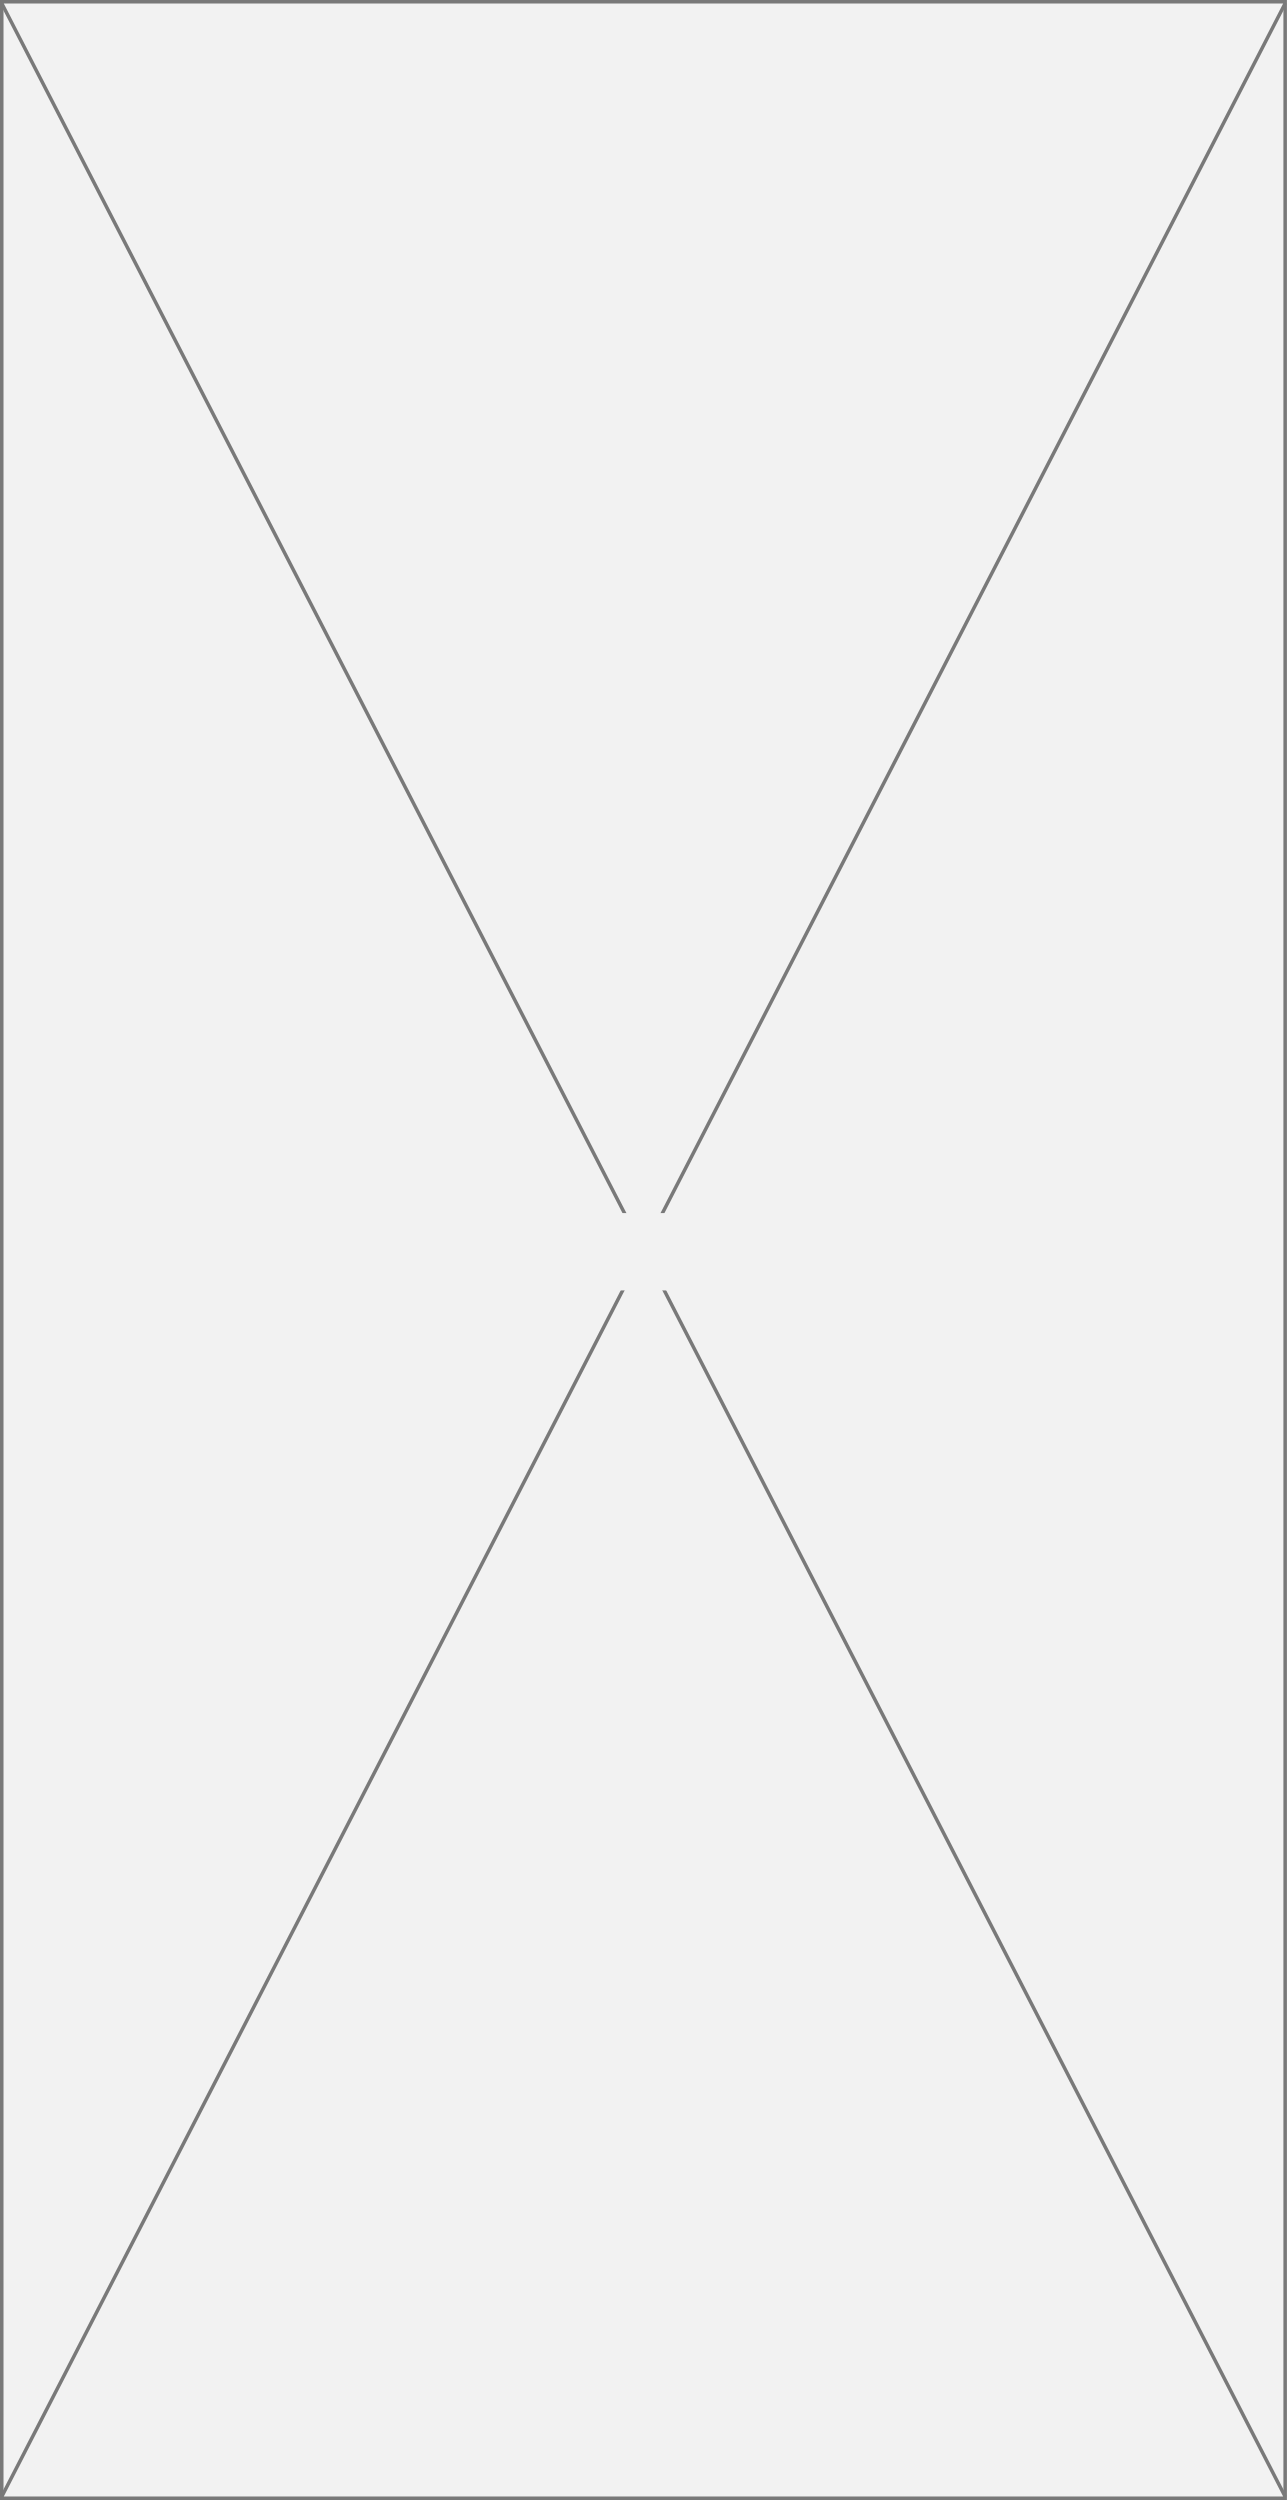
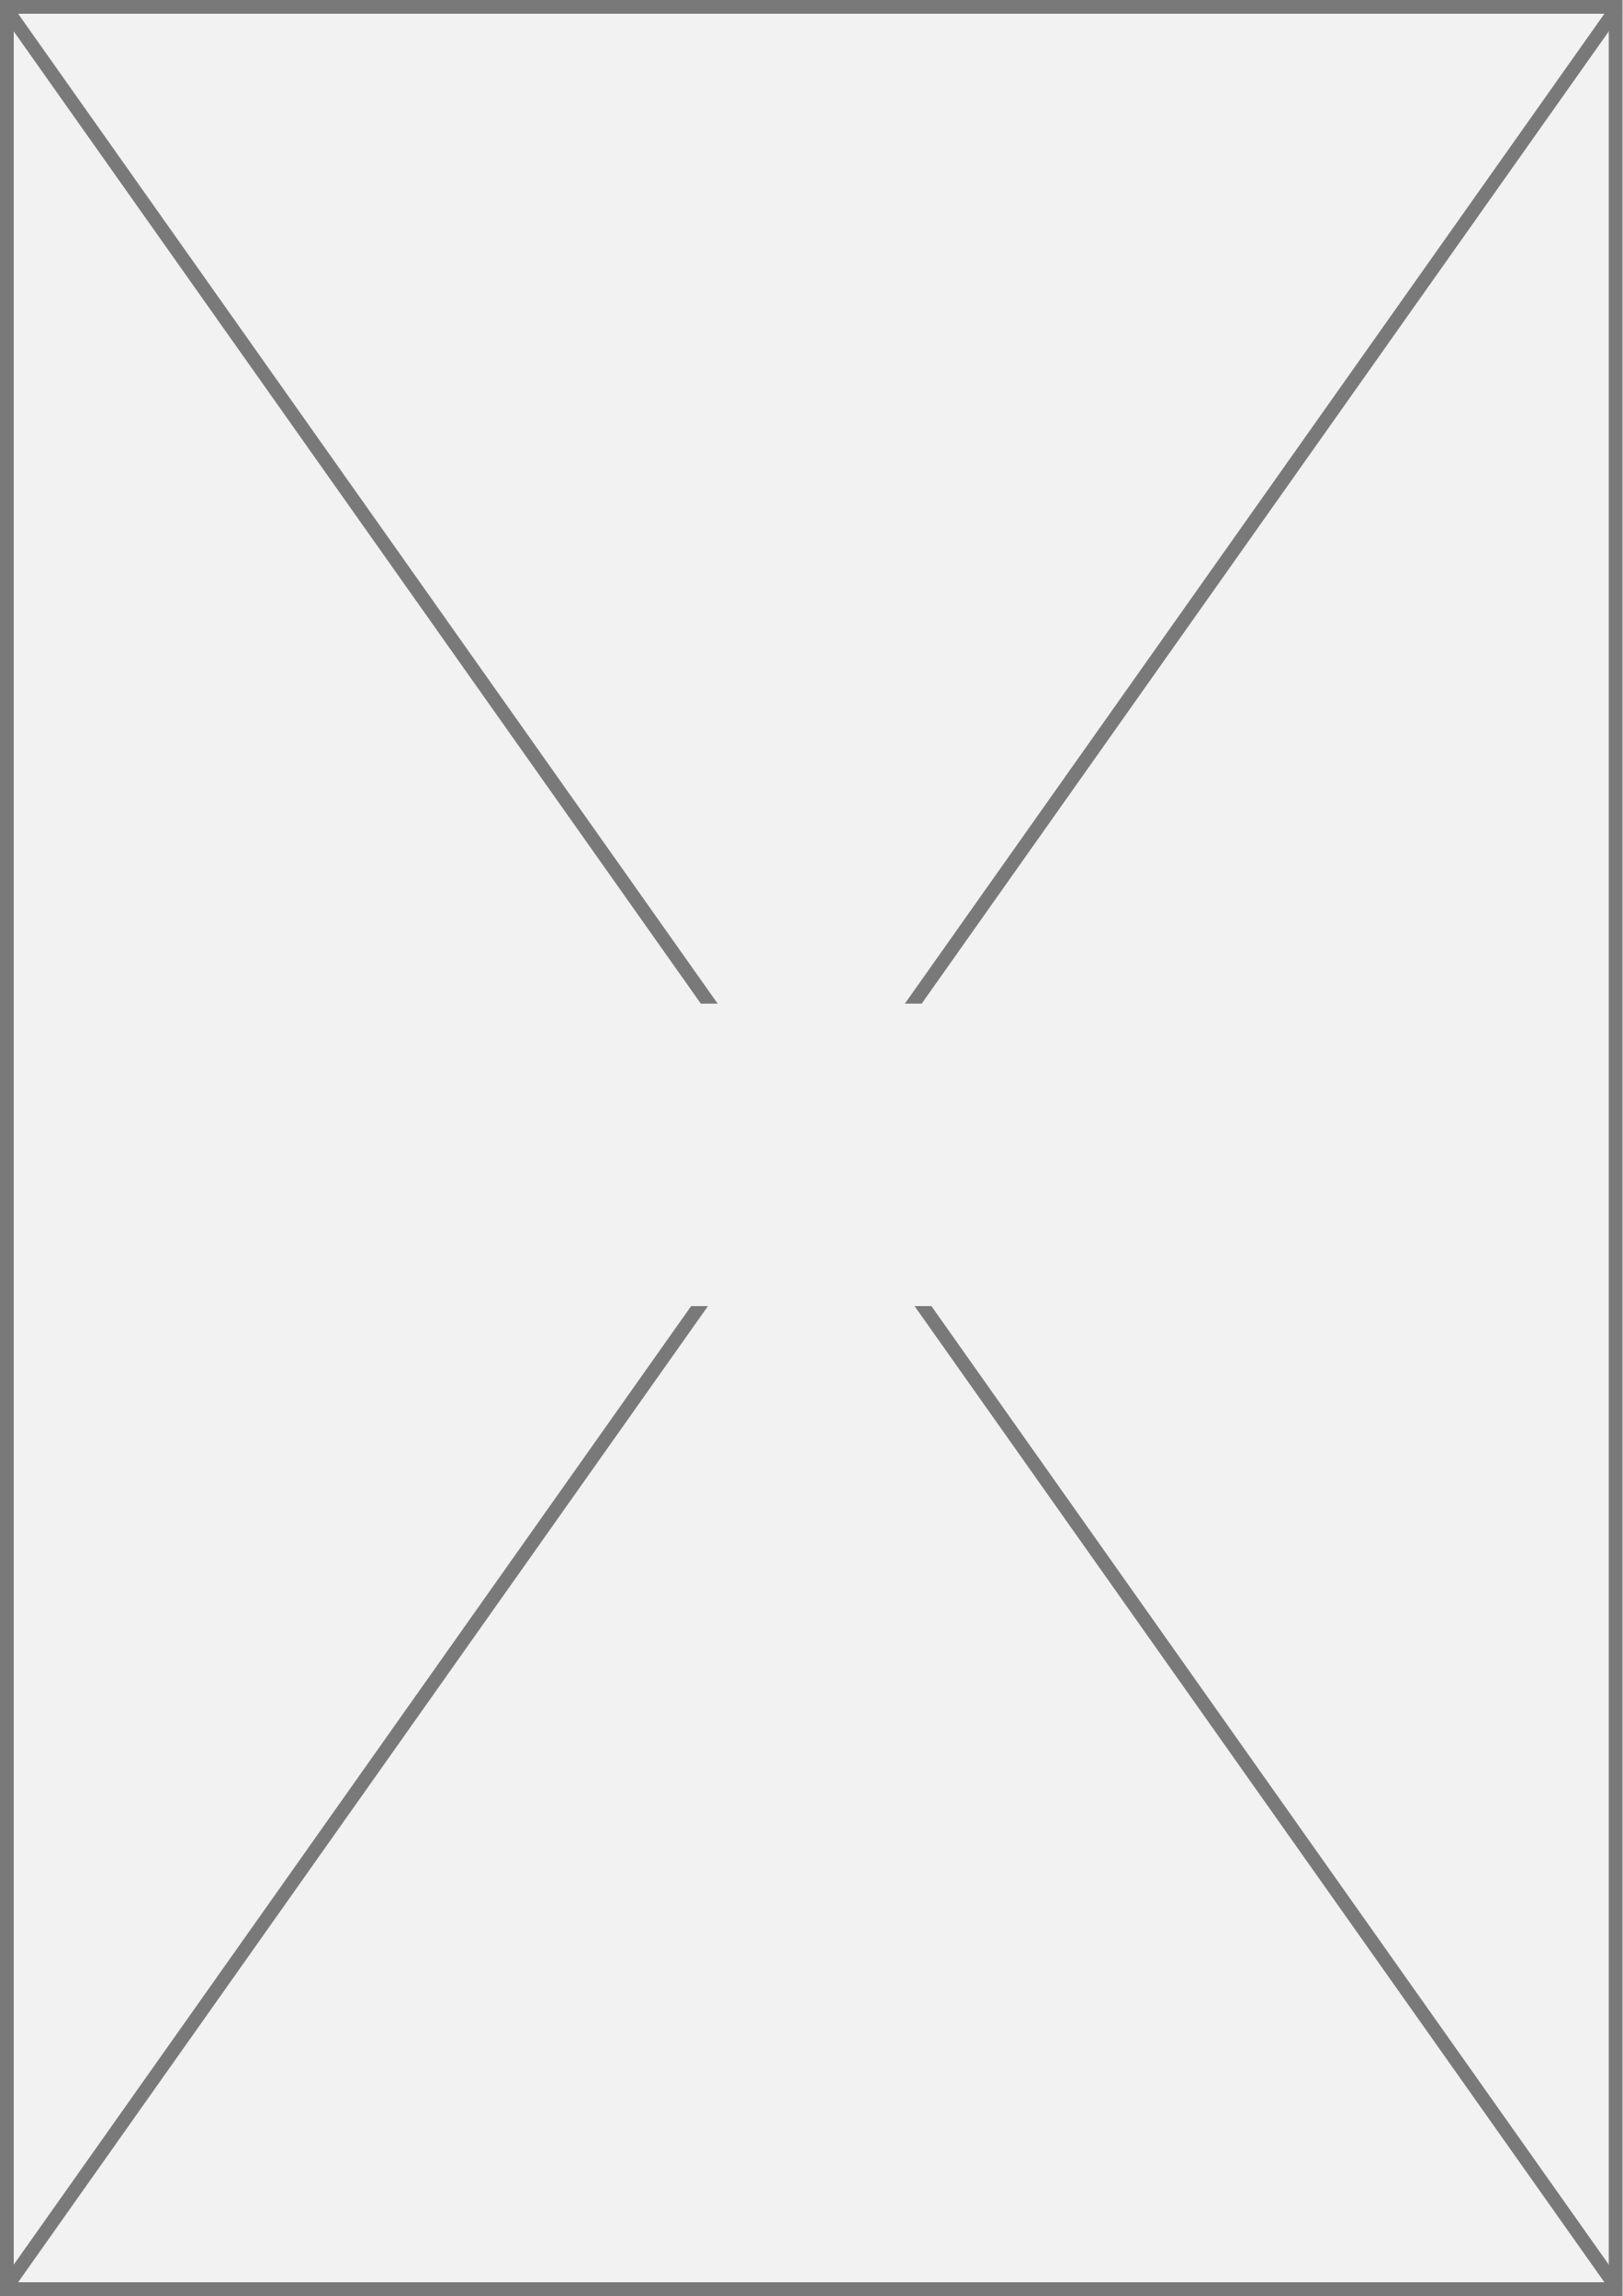
- <svg xmlns="http://www.w3.org/2000/svg" version="1.1" width="366px" height="711px">
+ <svg xmlns="http://www.w3.org/2000/svg" version="1.1" width="118px" height="167px">
  <defs>
-     <mask fill="white" id="clip154">
-       <path d="M 1142 11783  L 1182 11783  L 1182 11805  L 1142 11805  Z M 978 11438  L 1344 11438  L 1344 12149  L 978 12149  Z " fill-rule="evenodd" />
+     <mask fill="white" id="clip17">
+       <path d="M 982.926 11583  L 1093.074 11583  L 1093.074 11605  L 982.926 11605  Z M 978 11510  L 1096 11510  L 1096 11677  L 978 11677  Z " fill-rule="evenodd" />
    </mask>
  </defs>
-   <g transform="matrix(1 0 0 1 -978 -11438 )">
-     <path d="M 978.5 11438.5  L 1343.5 11438.5  L 1343.5 12148.5  L 978.5 12148.5  L 978.5 11438.5  Z " fill-rule="nonzero" fill="#f2f2f2" stroke="none" />
-     <path d="M 978.5 11438.5  L 1343.5 11438.5  L 1343.5 12148.5  L 978.5 12148.5  L 978.5 11438.5  Z " stroke-width="1" stroke="#797979" fill="none" />
-     <path d="M 978.445 11438.864  L 1343.555 12148.136  M 1343.555 11438.864  L 978.445 12148.136  " stroke-width="1" stroke="#797979" fill="none" mask="url(#clip154)" />
+   <g transform="matrix(1 0 0 1 -978 -11510 )">
+     <path d="M 978.5 11510.5  L 1095.5 11510.5  L 1095.5 11676.5  L 978.5 11676.5  L 978.5 11510.5  Z " fill-rule="nonzero" fill="#f2f2f2" stroke="none" />
+     <path d="M 978.5 11510.5  L 1095.5 11510.5  L 1095.5 11676.5  L 978.5 11676.5  L 978.5 11510.5  Z " stroke-width="1" stroke="#797979" fill="none" />
+     <path d="M 978.408 11510.578  L 1095.592 11676.422  M 1095.592 11510.578  L 978.408 11676.422  " stroke-width="1" stroke="#797979" fill="none" mask="url(#clip17)" />
  </g>
</svg>
